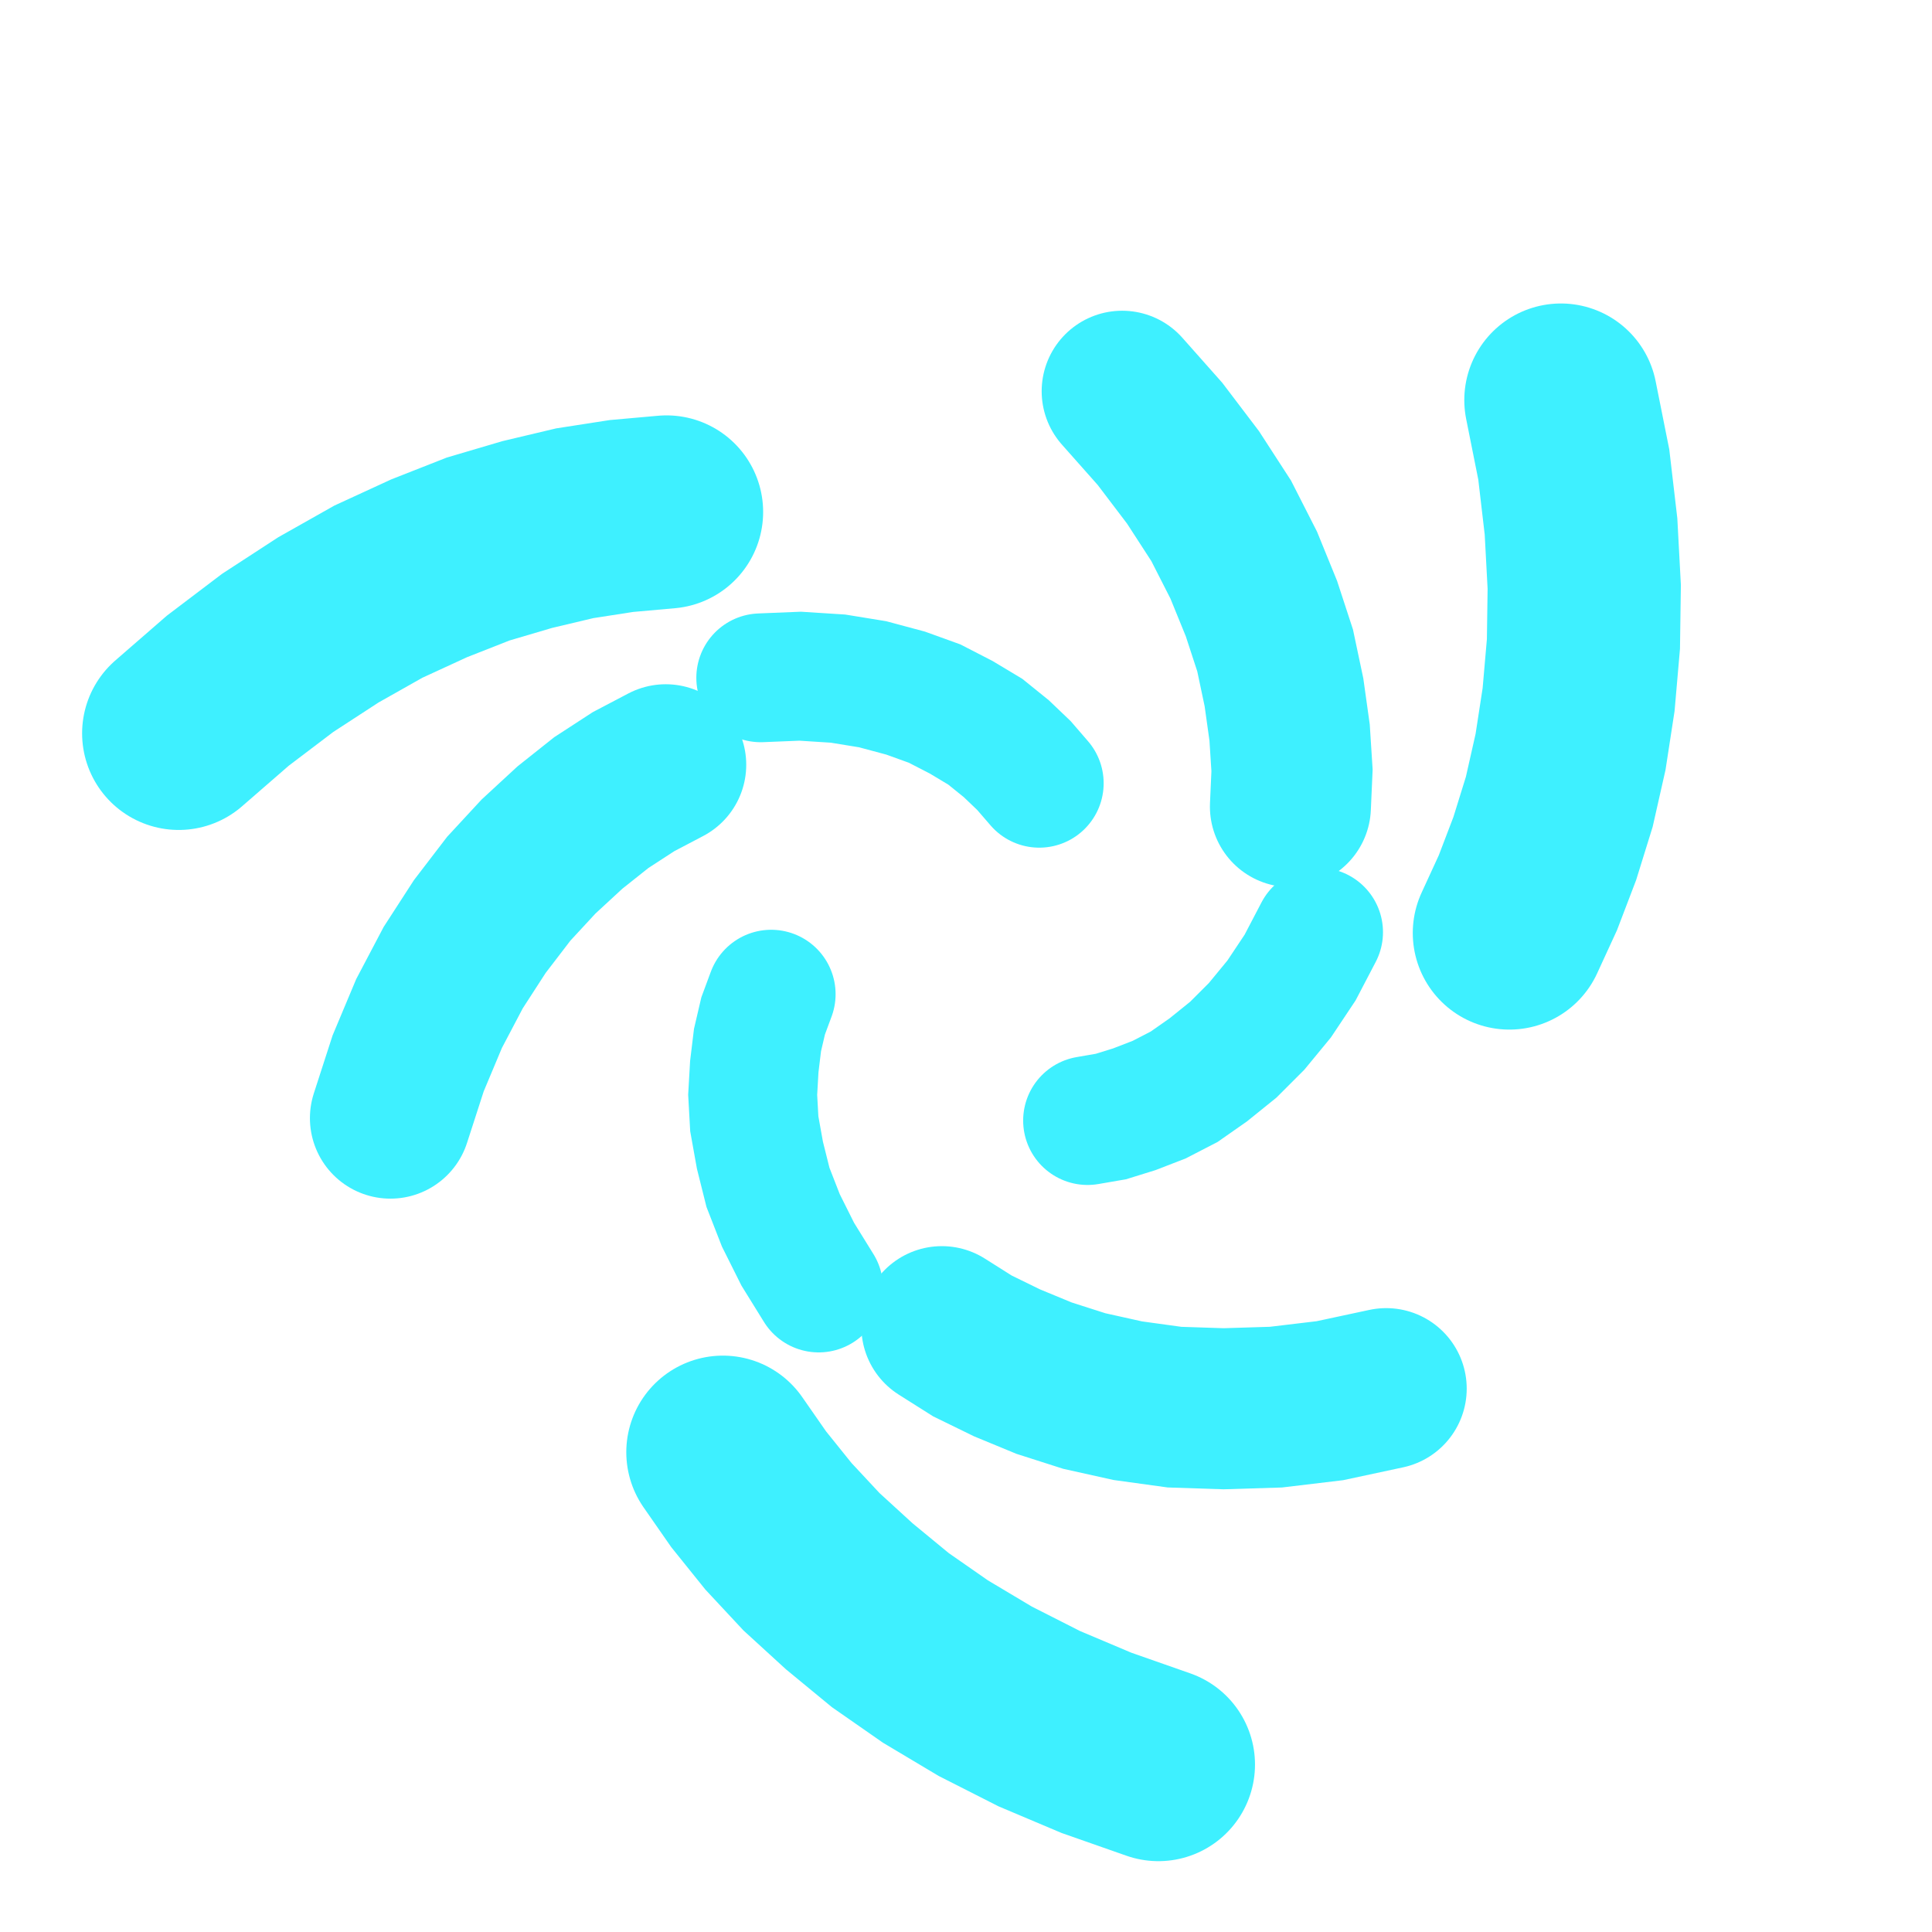
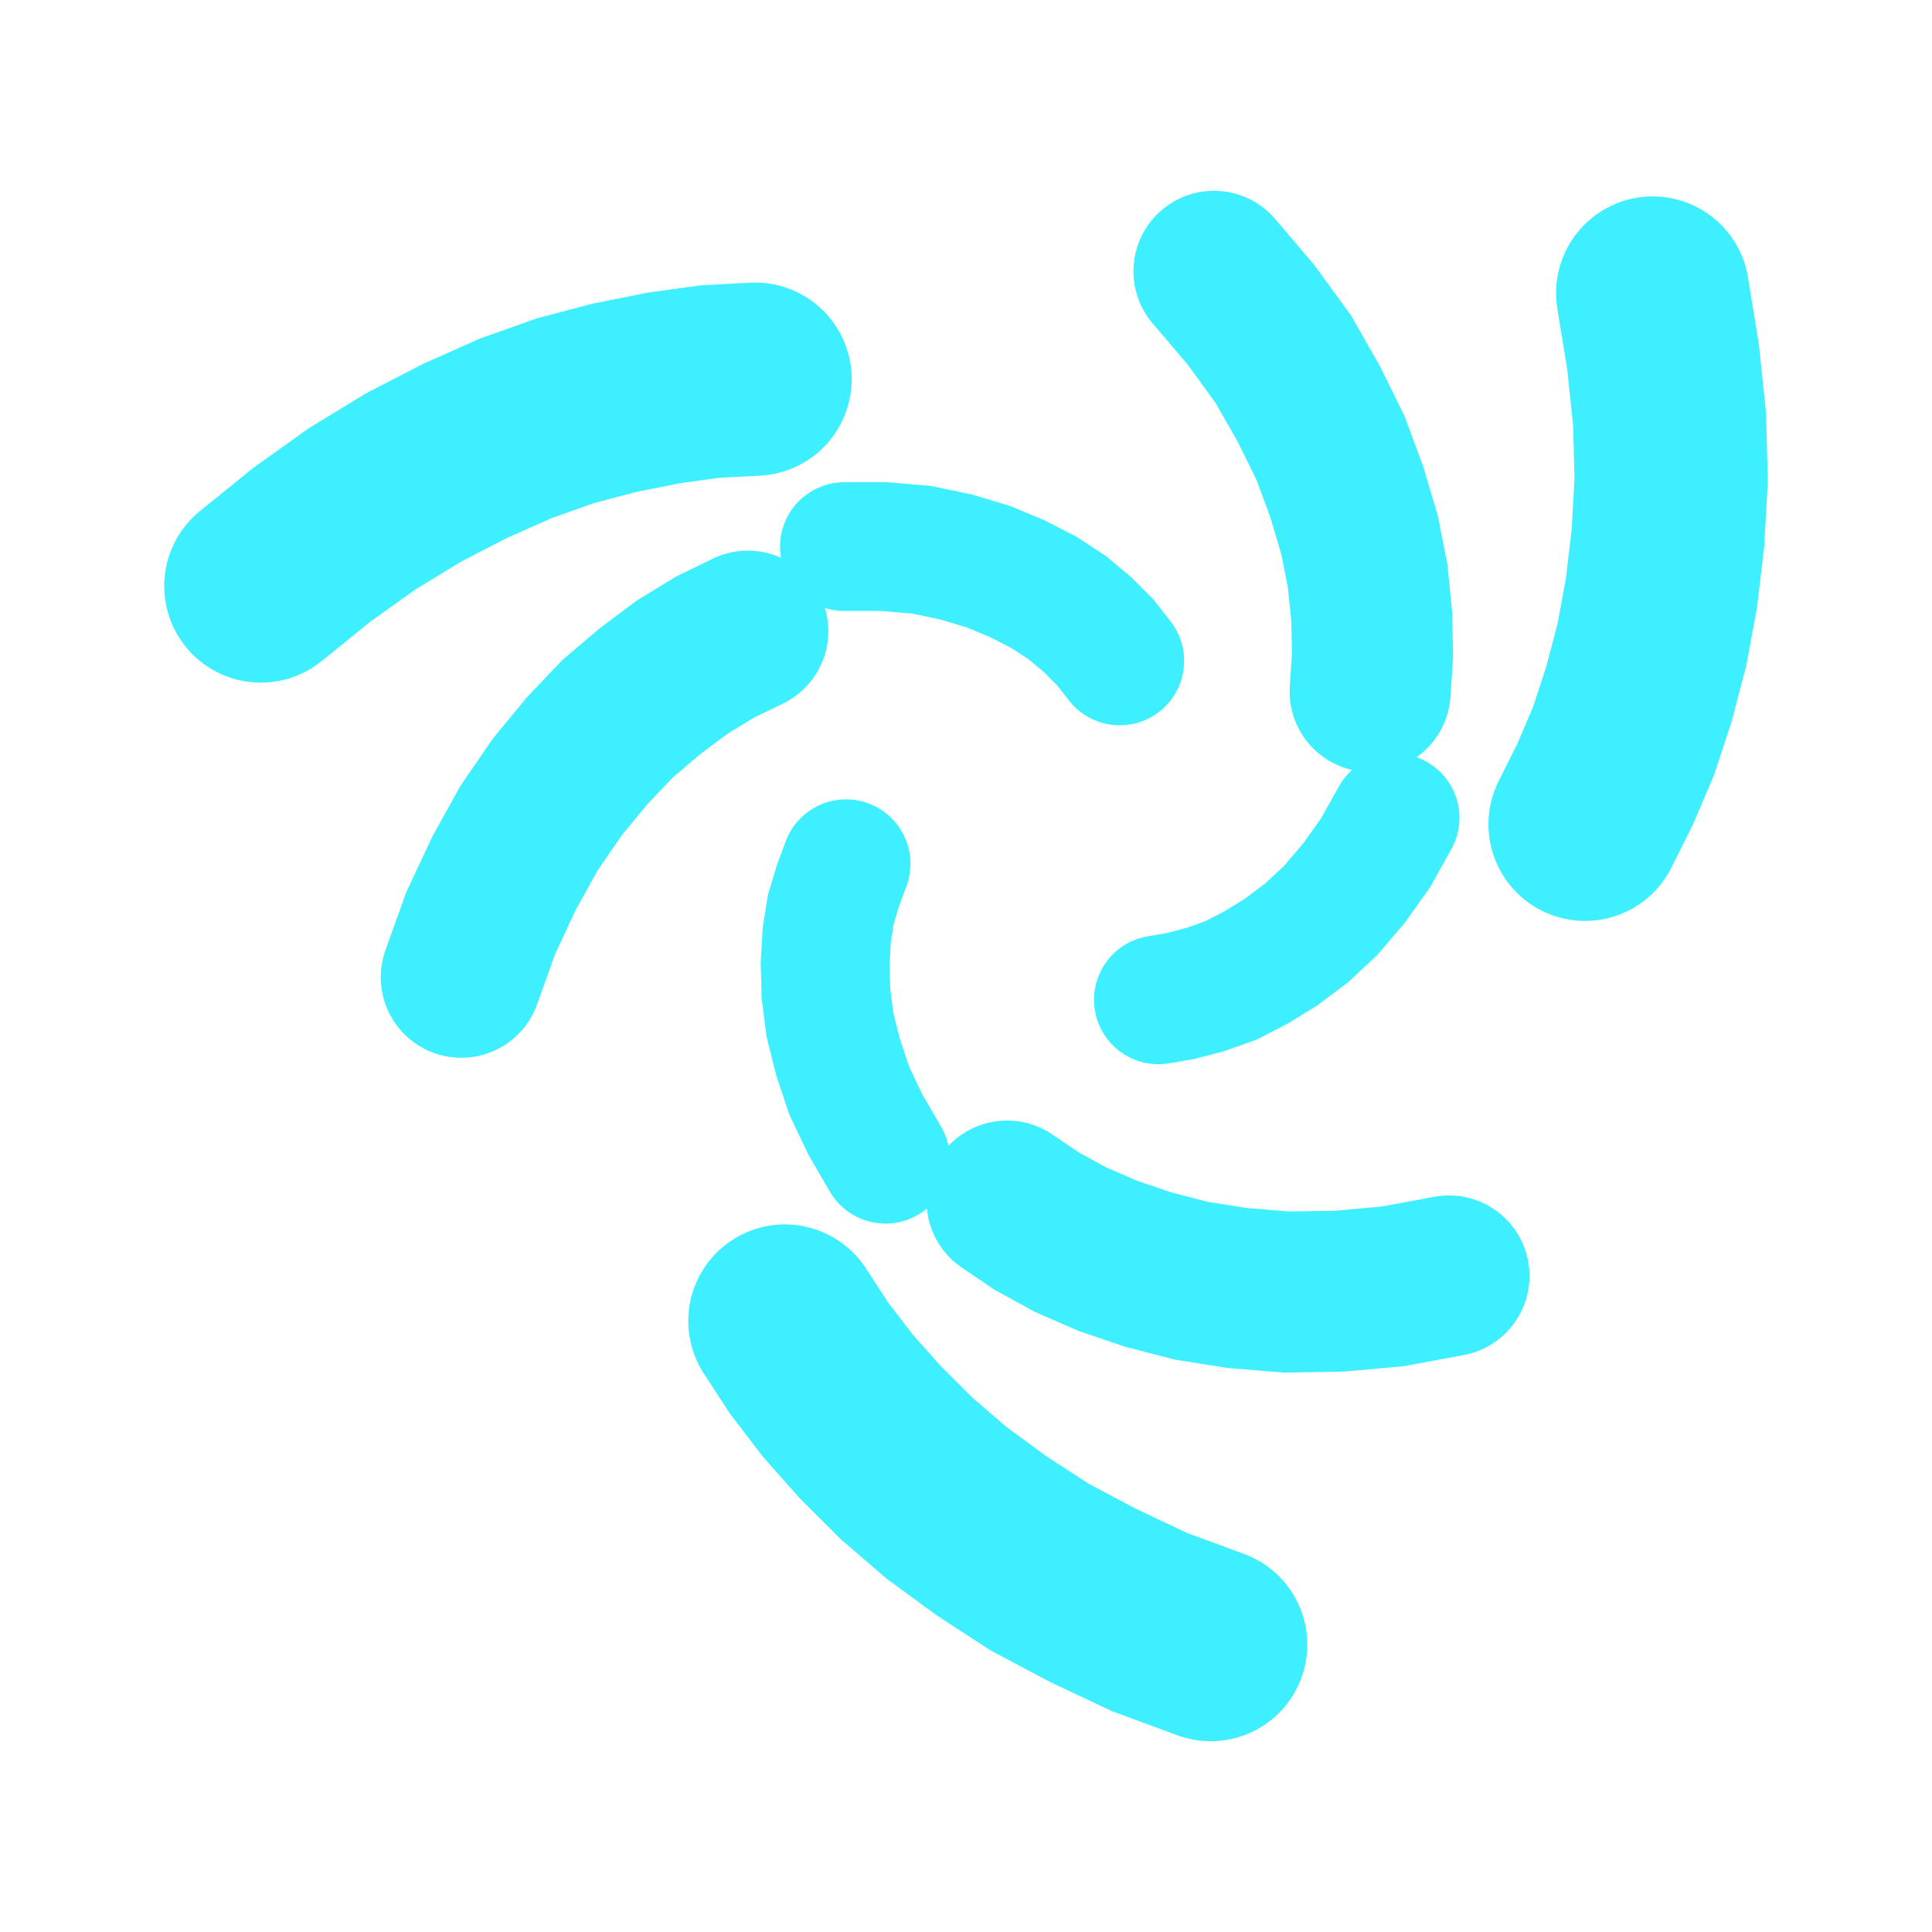
<svg xmlns="http://www.w3.org/2000/svg" viewBox="0 0 24 24" fill="none" stroke-linecap="round">
-   <path d="M9.45,8.42 L9.94,8.40 L10.41,8.43 L10.84,8.50 L11.25,8.61 L11.61,8.74 L11.94,8.91 L12.24,9.09 L12.50,9.30 L12.72,9.51 L12.91,9.73" stroke="#3ef0ff" stroke-width="1.6" />
-   <path d="M13.94,4.86 L14.41,5.39 L14.82,5.93 L15.17,6.47 L15.45,7.02 L15.67,7.56 L15.84,8.08 L15.95,8.60 L16.02,9.10 L16.05,9.57 L16.03,10.02" stroke="#3ef0ff" stroke-width="2.0" />
-   <path d="M19.39,4.97 L19.55,5.77 L19.64,6.54 L19.68,7.29 L19.67,8.00 L19.61,8.69 L19.51,9.34 L19.37,9.96 L19.19,10.54 L18.98,11.09 L18.75,11.59" stroke="#3ef0ff" stroke-width="2.4" />
-   <path d="M16.38,11.58 L16.15,12.02 L15.89,12.41 L15.61,12.75 L15.32,13.04 L15.01,13.29 L14.71,13.50 L14.40,13.66 L14.09,13.78 L13.80,13.87 L13.51,13.92" stroke="#3ef0ff" stroke-width="1.6" />
-   <path d="M17.22,17.25 L16.52,17.40 L15.85,17.48 L15.20,17.50 L14.59,17.48 L14.01,17.40 L13.47,17.28 L12.97,17.12 L12.51,16.93 L12.08,16.72 L11.70,16.48" stroke="#3ef0ff" stroke-width="2.0" />
-   <path d="M14.39,21.92 L13.62,21.65 L12.91,21.35 L12.24,21.01 L11.62,20.64 L11.06,20.25 L10.55,19.83 L10.08,19.40 L9.67,18.96 L9.30,18.50 L8.98,18.04" stroke="#3ef0ff" stroke-width="2.4" />
-   <path d="M10.17,16.00 L9.91,15.58 L9.70,15.16 L9.54,14.75 L9.44,14.35 L9.37,13.96 L9.35,13.60 L9.37,13.25 L9.41,12.92 L9.48,12.62 L9.58,12.35" stroke="#3ef0ff" stroke-width="1.6" />
-   <path d="M4.85,13.89 L5.07,13.21 L5.33,12.59 L5.63,12.02 L5.96,11.51 L6.32,11.04 L6.69,10.64 L7.08,10.28 L7.47,9.97 L7.87,9.71 L8.27,9.50" stroke="#3ef0ff" stroke-width="2.0" />
-   <path d="M2.22,9.11 L2.83,8.58 L3.45,8.11 L4.08,7.70 L4.70,7.35 L5.33,7.06 L5.94,6.82 L6.55,6.64 L7.14,6.50 L7.72,6.41 L8.28,6.36" stroke="#3ef0ff" stroke-width="2.4" />
+   <path d="M11.00,14.40 L10.75,13.97 L10.55,13.55 L10.41,13.13 L10.31,12.73 L10.26,12.34 L10.25,11.97 L10.27,11.62 L10.32,11.30 L10.41,11.00 L10.51,10.73" stroke="#3ef0ff" stroke-width="1.6" />
+   <path d="M5.73,12.14 L5.97,11.47 L6.26,10.85 L6.57,10.29 L6.92,9.78 L7.29,9.33 L7.67,8.93 L8.07,8.59 L8.47,8.29 L8.88,8.04 L9.29,7.84" stroke="#3ef0ff" stroke-width="2.0" />
+   <path d="M3.24,7.28 L3.87,6.77 L4.50,6.32 L5.14,5.93 L5.78,5.60 L6.41,5.32 L7.03,5.10 L7.64,4.94 L8.24,4.82 L8.82,4.74 L9.38,4.71" stroke="#3ef0ff" stroke-width="2.4" />
+   <path d="M10.49,6.79 L10.99,6.79 L11.45,6.83 L11.88,6.92 L12.28,7.04 L12.64,7.19 L12.97,7.36 L13.26,7.55 L13.51,7.76 L13.73,7.98 L13.91,8.21" stroke="#3ef0ff" stroke-width="1.6" />
+   <path d="M15.08,3.37 L15.54,3.91 L15.94,4.46 L16.26,5.02 L16.53,5.57 L16.73,6.11 L16.89,6.65 L16.99,7.16 L17.04,7.66 L17.05,8.14 L17.02,8.59" stroke="#3ef0ff" stroke-width="2.0" />
+   <path d="M20.53,3.64 L20.66,4.44 L20.74,5.21 L20.76,5.96 L20.72,6.68 L20.64,7.36 L20.52,8.01 L20.36,8.62 L20.17,9.20 L19.94,9.74 L19.69,10.24" stroke="#3ef0ff" stroke-width="2.4" />
+   <path d="M17.33,10.16 L17.09,10.59 L16.82,10.97 L16.53,11.31 L16.23,11.59 L15.91,11.83 L15.60,12.02 L15.29,12.18 L14.98,12.29 L14.68,12.37 L14.39,12.42" stroke="#3ef0ff" stroke-width="1.6" />
+   <path d="M18.00,15.85 L17.30,15.98 L16.63,16.04 L15.98,16.05 L15.37,16.00 L14.80,15.91 L14.26,15.77 L13.76,15.60 L13.30,15.40 L12.88,15.17 L12.51,14.92" stroke="#3ef0ff" stroke-width="2.0" />
+   <path d="M15.04,20.43 L14.28,20.15 L13.58,19.82 L12.92,19.47 L12.32,19.08 L11.76,18.67 L11.26,18.24 L10.81,17.79 L10.41,17.34 L10.05,16.87 L9.75,16.41" stroke="#3ef0ff" stroke-width="2.4" />
</svg>
